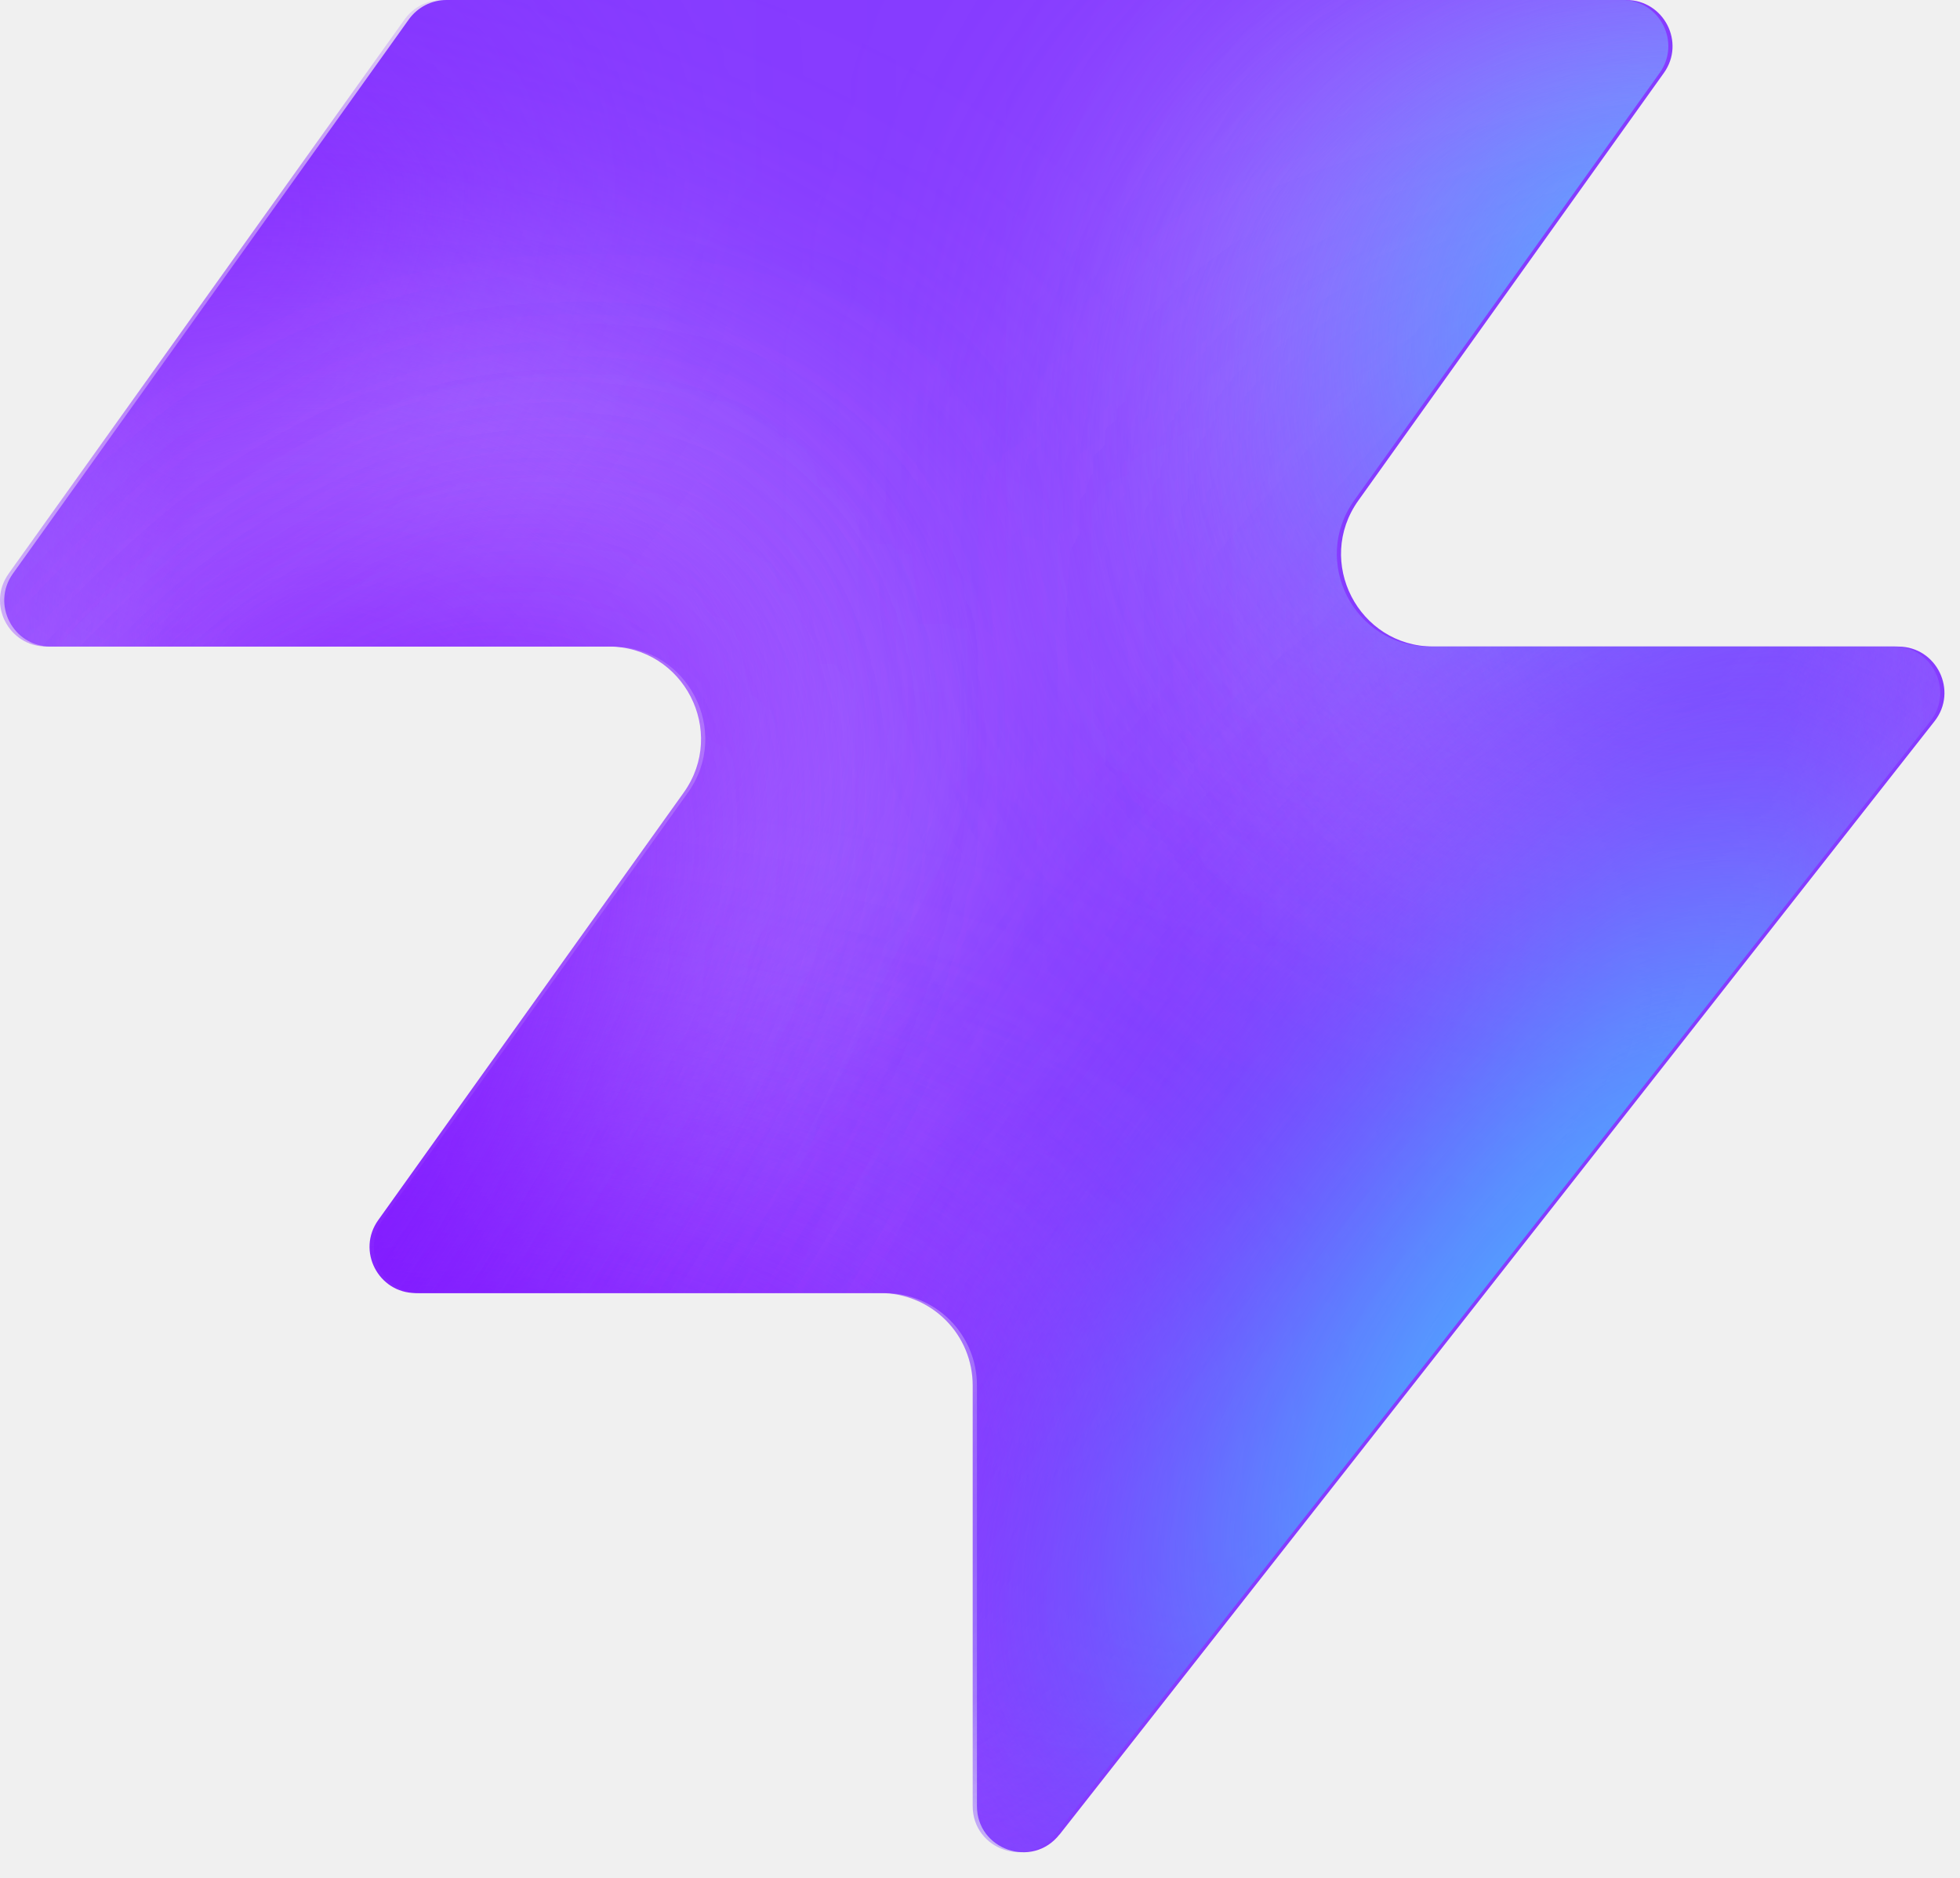
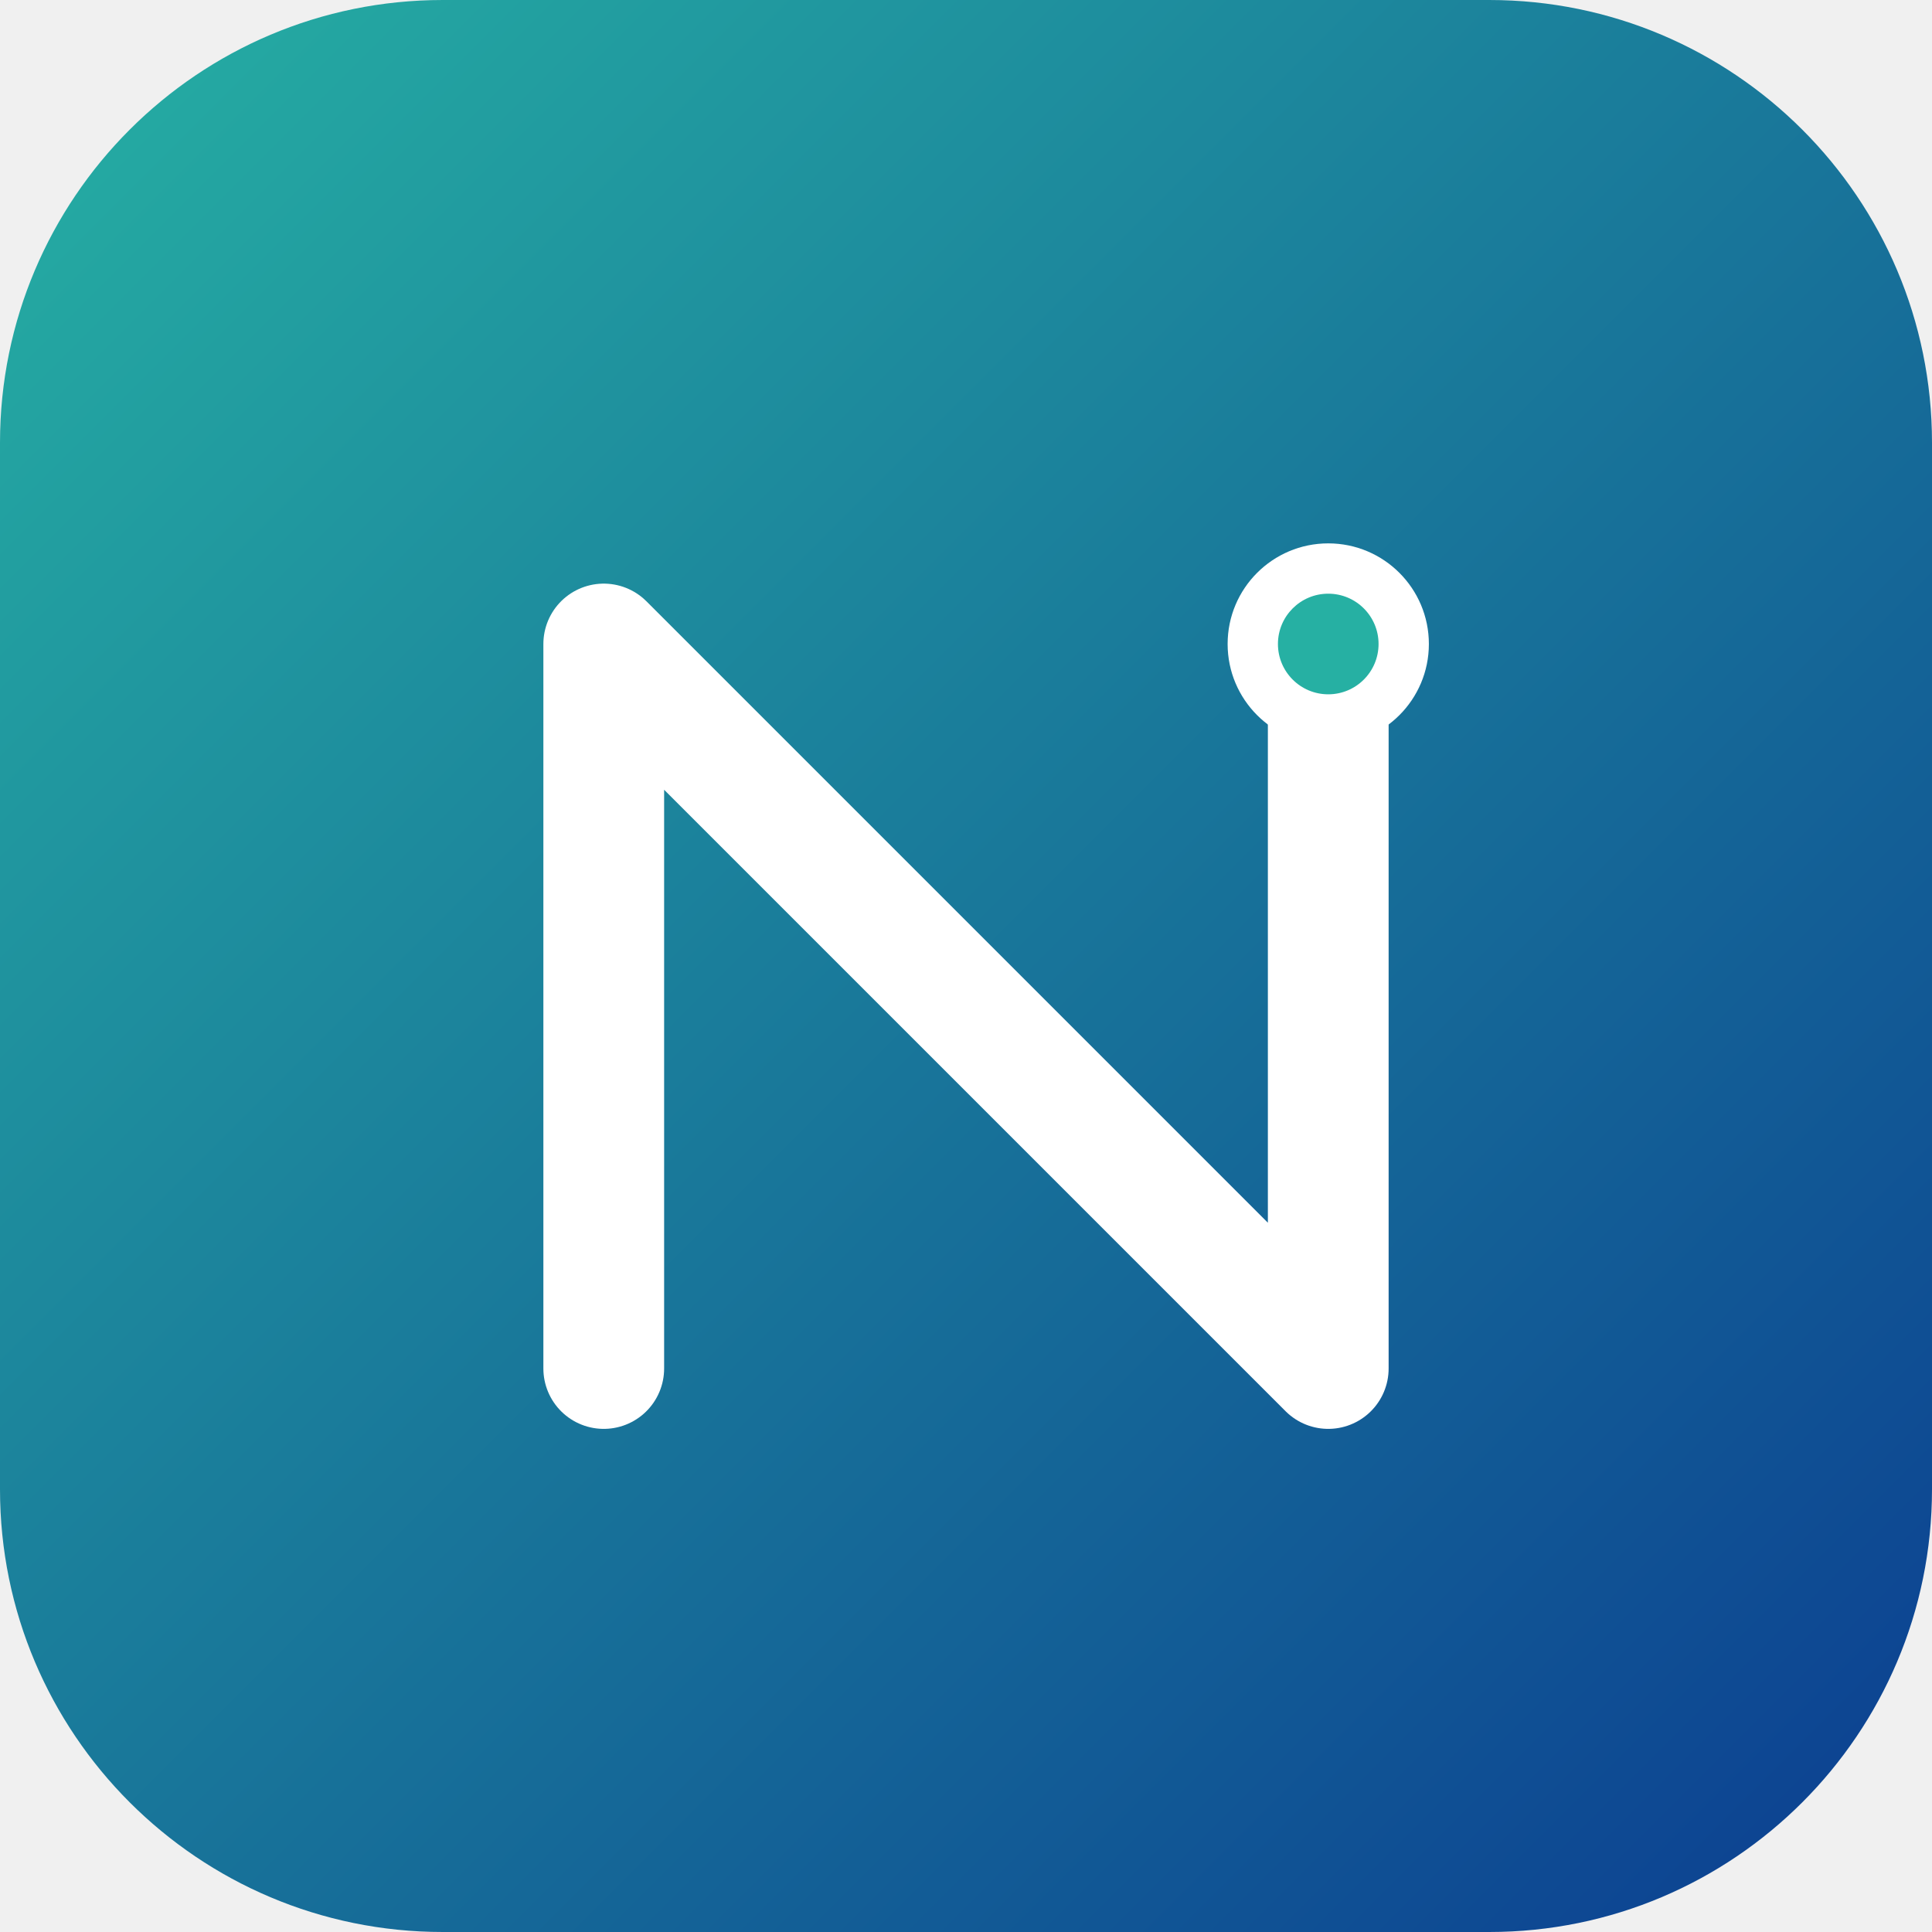
- <svg xmlns="http://www.w3.org/2000/svg" width="48" height="46" fill="none" viewBox="0 0 48 46">
-   <path fill="#863bff" d="M25.946 44.938c-.664.845-2.021.375-2.021-.698V33.937a2.26 2.26 0 0 0-2.262-2.262H10.287c-.92 0-1.456-1.04-.92-1.788l7.48-10.471c1.07-1.497 0-3.578-1.842-3.578H1.237c-.92 0-1.456-1.04-.92-1.788L10.013.474c.214-.297.556-.474.92-.474h28.894c.92 0 1.456 1.04.92 1.788l-7.48 10.471c-1.07 1.498 0 3.579 1.842 3.579h11.377c.943 0 1.473 1.088.89 1.83L25.947 44.94z" style="fill:#863bff;fill:color(display-p3 .525 .23 1);fill-opacity:1" />
-   <mask id="a" width="48" height="46" x="0" y="0" maskUnits="userSpaceOnUse" style="mask-type:alpha">
-     <path fill="#000" d="M25.842 44.938c-.664.844-2.021.375-2.021-.698V33.937a2.26 2.26 0 0 0-2.262-2.262H10.183c-.92 0-1.456-1.04-.92-1.788l7.48-10.471c1.07-1.498 0-3.579-1.842-3.579H1.133c-.92 0-1.456-1.04-.92-1.787L9.91.473c.214-.297.556-.474.92-.474h28.894c.92 0 1.456 1.04.92 1.788l-7.48 10.471c-1.07 1.498 0 3.578 1.842 3.578h11.377c.943 0 1.473 1.088.89 1.832L25.843 44.94z" style="fill:#000;fill-opacity:1" />
-   </mask>
-   <g mask="url(#a)">
-     <g filter="url(#b)">
-       <ellipse cx="5.508" cy="14.704" fill="#ede6ff" rx="5.508" ry="14.704" style="fill:#ede6ff;fill:color(display-p3 .927 .903 1);fill-opacity:1" transform="matrix(.00324 1 1 -.00324 -4.47 31.516)" />
-     </g>
-     <g filter="url(#c)">
-       <ellipse cx="10.399" cy="29.851" fill="#ede6ff" rx="10.399" ry="29.851" style="fill:#ede6ff;fill:color(display-p3 .927 .903 1);fill-opacity:1" transform="matrix(.00324 1 1 -.00324 -39.328 7.883)" />
-     </g>
-     <g filter="url(#d)">
-       <ellipse cx="5.508" cy="30.487" fill="#7e14ff" rx="5.508" ry="30.487" style="fill:#7e14ff;fill:color(display-p3 .492 .077 1);fill-opacity:1" transform="rotate(89.814 -25.913 -14.639)scale(1 -1)" />
-     </g>
-     <g filter="url(#e)">
-       <ellipse cx="5.508" cy="30.599" fill="#7e14ff" rx="5.508" ry="30.599" style="fill:#7e14ff;fill:color(display-p3 .492 .077 1);fill-opacity:1" transform="rotate(89.814 -32.644 -3.334)scale(1 -1)" />
-     </g>
-     <g filter="url(#f)">
-       <ellipse cx="5.508" cy="30.599" fill="#7e14ff" rx="5.508" ry="30.599" style="fill:#7e14ff;fill:color(display-p3 .492 .077 1);fill-opacity:1" transform="matrix(.00324 1 1 -.00324 -34.34 30.47)" />
-     </g>
-     <g filter="url(#g)">
-       <ellipse cx="14.072" cy="22.078" fill="#ede6ff" rx="14.072" ry="22.078" style="fill:#ede6ff;fill:color(display-p3 .927 .903 1);fill-opacity:1" transform="rotate(93.35 24.506 48.493)scale(-1 1)" />
-     </g>
-     <g filter="url(#h)">
-       <ellipse cx="3.47" cy="21.501" fill="#7e14ff" rx="3.47" ry="21.501" style="fill:#7e14ff;fill:color(display-p3 .492 .077 1);fill-opacity:1" transform="rotate(89.009 28.708 47.59)scale(-1 1)" />
-     </g>
-     <g filter="url(#i)">
-       <ellipse cx="3.47" cy="21.501" fill="#7e14ff" rx="3.47" ry="21.501" style="fill:#7e14ff;fill:color(display-p3 .492 .077 1);fill-opacity:1" transform="rotate(89.009 28.708 47.59)scale(-1 1)" />
-     </g>
-     <g filter="url(#j)">
-       <ellipse cx=".387" cy="8.972" fill="#7e14ff" rx="4.407" ry="29.108" style="fill:#7e14ff;fill:color(display-p3 .492 .077 1);fill-opacity:1" transform="rotate(39.51 .387 8.972)" />
-     </g>
-     <g filter="url(#k)">
-       <ellipse cx="47.523" cy="-6.092" fill="#7e14ff" rx="4.407" ry="29.108" style="fill:#7e14ff;fill:color(display-p3 .492 .077 1);fill-opacity:1" transform="rotate(37.892 47.523 -6.092)" />
-     </g>
-     <g filter="url(#l)">
-       <ellipse cx="41.412" cy="6.333" fill="#47bfff" rx="5.971" ry="9.665" style="fill:#47bfff;fill:color(display-p3 .28 .748 1);fill-opacity:1" transform="rotate(37.892 41.412 6.333)" />
-     </g>
-     <g filter="url(#m)">
-       <ellipse cx="-1.879" cy="38.332" fill="#7e14ff" rx="4.407" ry="29.108" style="fill:#7e14ff;fill:color(display-p3 .492 .077 1);fill-opacity:1" transform="rotate(37.892 -1.88 38.332)" />
-     </g>
-     <g filter="url(#n)">
-       <ellipse cx="-1.879" cy="38.332" fill="#7e14ff" rx="4.407" ry="29.108" style="fill:#7e14ff;fill:color(display-p3 .492 .077 1);fill-opacity:1" transform="rotate(37.892 -1.88 38.332)" />
-     </g>
-     <g filter="url(#o)">
-       <ellipse cx="35.651" cy="29.907" fill="#7e14ff" rx="4.407" ry="29.108" style="fill:#7e14ff;fill:color(display-p3 .492 .077 1);fill-opacity:1" transform="rotate(37.892 35.651 29.907)" />
-     </g>
-     <g filter="url(#p)">
-       <ellipse cx="38.418" cy="32.4" fill="#47bfff" rx="5.971" ry="15.297" style="fill:#47bfff;fill:color(display-p3 .28 .748 1);fill-opacity:1" transform="rotate(37.892 38.418 32.4)" />
-     </g>
-   </g>
+ <svg xmlns="http://www.w3.org/2000/svg" viewBox="0 0 96 96" width="96" height="96">
  <defs>
-     <filter id="b" width="60.045" height="41.654" x="-19.77" y="16.149" color-interpolation-filters="sRGB" filterUnits="userSpaceOnUse">
-       <feFlood flood-opacity="0" result="BackgroundImageFix" />
-       <feBlend in="SourceGraphic" in2="BackgroundImageFix" result="shape" />
-       <feGaussianBlur result="effect1_foregroundBlur_2002_17158" stdDeviation="7.659" />
-     </filter>
-     <filter id="c" width="90.34" height="51.437" x="-54.613" y="-7.533" color-interpolation-filters="sRGB" filterUnits="userSpaceOnUse">
-       <feFlood flood-opacity="0" result="BackgroundImageFix" />
-       <feBlend in="SourceGraphic" in2="BackgroundImageFix" result="shape" />
-       <feGaussianBlur result="effect1_foregroundBlur_2002_17158" stdDeviation="7.659" />
-     </filter>
-     <filter id="d" width="79.355" height="29.4" x="-49.64" y="2.03" color-interpolation-filters="sRGB" filterUnits="userSpaceOnUse">
-       <feFlood flood-opacity="0" result="BackgroundImageFix" />
-       <feBlend in="SourceGraphic" in2="BackgroundImageFix" result="shape" />
-       <feGaussianBlur result="effect1_foregroundBlur_2002_17158" stdDeviation="4.596" />
-     </filter>
-     <filter id="e" width="79.579" height="29.4" x="-45.045" y="20.029" color-interpolation-filters="sRGB" filterUnits="userSpaceOnUse">
-       <feFlood flood-opacity="0" result="BackgroundImageFix" />
-       <feBlend in="SourceGraphic" in2="BackgroundImageFix" result="shape" />
-       <feGaussianBlur result="effect1_foregroundBlur_2002_17158" stdDeviation="4.596" />
-     </filter>
-     <filter id="f" width="79.579" height="29.4" x="-43.513" y="21.178" color-interpolation-filters="sRGB" filterUnits="userSpaceOnUse">
-       <feFlood flood-opacity="0" result="BackgroundImageFix" />
-       <feBlend in="SourceGraphic" in2="BackgroundImageFix" result="shape" />
-       <feGaussianBlur result="effect1_foregroundBlur_2002_17158" stdDeviation="4.596" />
-     </filter>
-     <filter id="g" width="74.749" height="58.852" x="15.756" y="-17.901" color-interpolation-filters="sRGB" filterUnits="userSpaceOnUse">
-       <feFlood flood-opacity="0" result="BackgroundImageFix" />
-       <feBlend in="SourceGraphic" in2="BackgroundImageFix" result="shape" />
-       <feGaussianBlur result="effect1_foregroundBlur_2002_17158" stdDeviation="7.659" />
-     </filter>
-     <filter id="h" width="61.377" height="25.362" x="23.548" y="2.284" color-interpolation-filters="sRGB" filterUnits="userSpaceOnUse">
-       <feFlood flood-opacity="0" result="BackgroundImageFix" />
-       <feBlend in="SourceGraphic" in2="BackgroundImageFix" result="shape" />
-       <feGaussianBlur result="effect1_foregroundBlur_2002_17158" stdDeviation="4.596" />
-     </filter>
-     <filter id="i" width="61.377" height="25.362" x="23.548" y="2.284" color-interpolation-filters="sRGB" filterUnits="userSpaceOnUse">
-       <feFlood flood-opacity="0" result="BackgroundImageFix" />
-       <feBlend in="SourceGraphic" in2="BackgroundImageFix" result="shape" />
-       <feGaussianBlur result="effect1_foregroundBlur_2002_17158" stdDeviation="4.596" />
-     </filter>
-     <filter id="j" width="56.045" height="63.649" x="-27.636" y="-22.853" color-interpolation-filters="sRGB" filterUnits="userSpaceOnUse">
-       <feFlood flood-opacity="0" result="BackgroundImageFix" />
-       <feBlend in="SourceGraphic" in2="BackgroundImageFix" result="shape" />
-       <feGaussianBlur result="effect1_foregroundBlur_2002_17158" stdDeviation="4.596" />
-     </filter>
-     <filter id="k" width="54.814" height="64.646" x="20.116" y="-38.415" color-interpolation-filters="sRGB" filterUnits="userSpaceOnUse">
-       <feFlood flood-opacity="0" result="BackgroundImageFix" />
-       <feBlend in="SourceGraphic" in2="BackgroundImageFix" result="shape" />
-       <feGaussianBlur result="effect1_foregroundBlur_2002_17158" stdDeviation="4.596" />
-     </filter>
-     <filter id="l" width="33.541" height="35.313" x="24.641" y="-11.323" color-interpolation-filters="sRGB" filterUnits="userSpaceOnUse">
-       <feFlood flood-opacity="0" result="BackgroundImageFix" />
-       <feBlend in="SourceGraphic" in2="BackgroundImageFix" result="shape" />
-       <feGaussianBlur result="effect1_foregroundBlur_2002_17158" stdDeviation="4.596" />
-     </filter>
-     <filter id="m" width="54.814" height="64.646" x="-29.286" y="6.009" color-interpolation-filters="sRGB" filterUnits="userSpaceOnUse">
-       <feFlood flood-opacity="0" result="BackgroundImageFix" />
-       <feBlend in="SourceGraphic" in2="BackgroundImageFix" result="shape" />
-       <feGaussianBlur result="effect1_foregroundBlur_2002_17158" stdDeviation="4.596" />
-     </filter>
-     <filter id="n" width="54.814" height="64.646" x="-29.286" y="6.009" color-interpolation-filters="sRGB" filterUnits="userSpaceOnUse">
-       <feFlood flood-opacity="0" result="BackgroundImageFix" />
-       <feBlend in="SourceGraphic" in2="BackgroundImageFix" result="shape" />
-       <feGaussianBlur result="effect1_foregroundBlur_2002_17158" stdDeviation="4.596" />
-     </filter>
-     <filter id="o" width="54.814" height="64.646" x="8.244" y="-2.416" color-interpolation-filters="sRGB" filterUnits="userSpaceOnUse">
-       <feFlood flood-opacity="0" result="BackgroundImageFix" />
-       <feBlend in="SourceGraphic" in2="BackgroundImageFix" result="shape" />
-       <feGaussianBlur result="effect1_foregroundBlur_2002_17158" stdDeviation="4.596" />
-     </filter>
-     <filter id="p" width="39.409" height="43.623" x="18.713" y="10.588" color-interpolation-filters="sRGB" filterUnits="userSpaceOnUse">
-       <feFlood flood-opacity="0" result="BackgroundImageFix" />
-       <feBlend in="SourceGraphic" in2="BackgroundImageFix" result="shape" />
-       <feGaussianBlur result="effect1_foregroundBlur_2002_17158" stdDeviation="4.596" />
-     </filter>
+     <linearGradient id="g" x1="0" y1="0" x2="96" y2="96" gradientUnits="userSpaceOnUse">
+       <stop offset="0" stop-color="#26b0a3" />
+       <stop offset="1" stop-color="#0b3d91" />
+     </linearGradient>
  </defs>
+   <rect width="96" height="96" rx="22" fill="url(#g)" />
+   <path d="M30 68 L30 32 L66 68 L66 32" stroke="#ffffff" stroke-width="6" stroke-linecap="round" stroke-linejoin="round" fill="none" />
+   <circle cx="66" cy="32" r="5" fill="#ffffff" />
+   <circle cx="66" cy="32" r="2.5" fill="#26b0a3" />
</svg>
